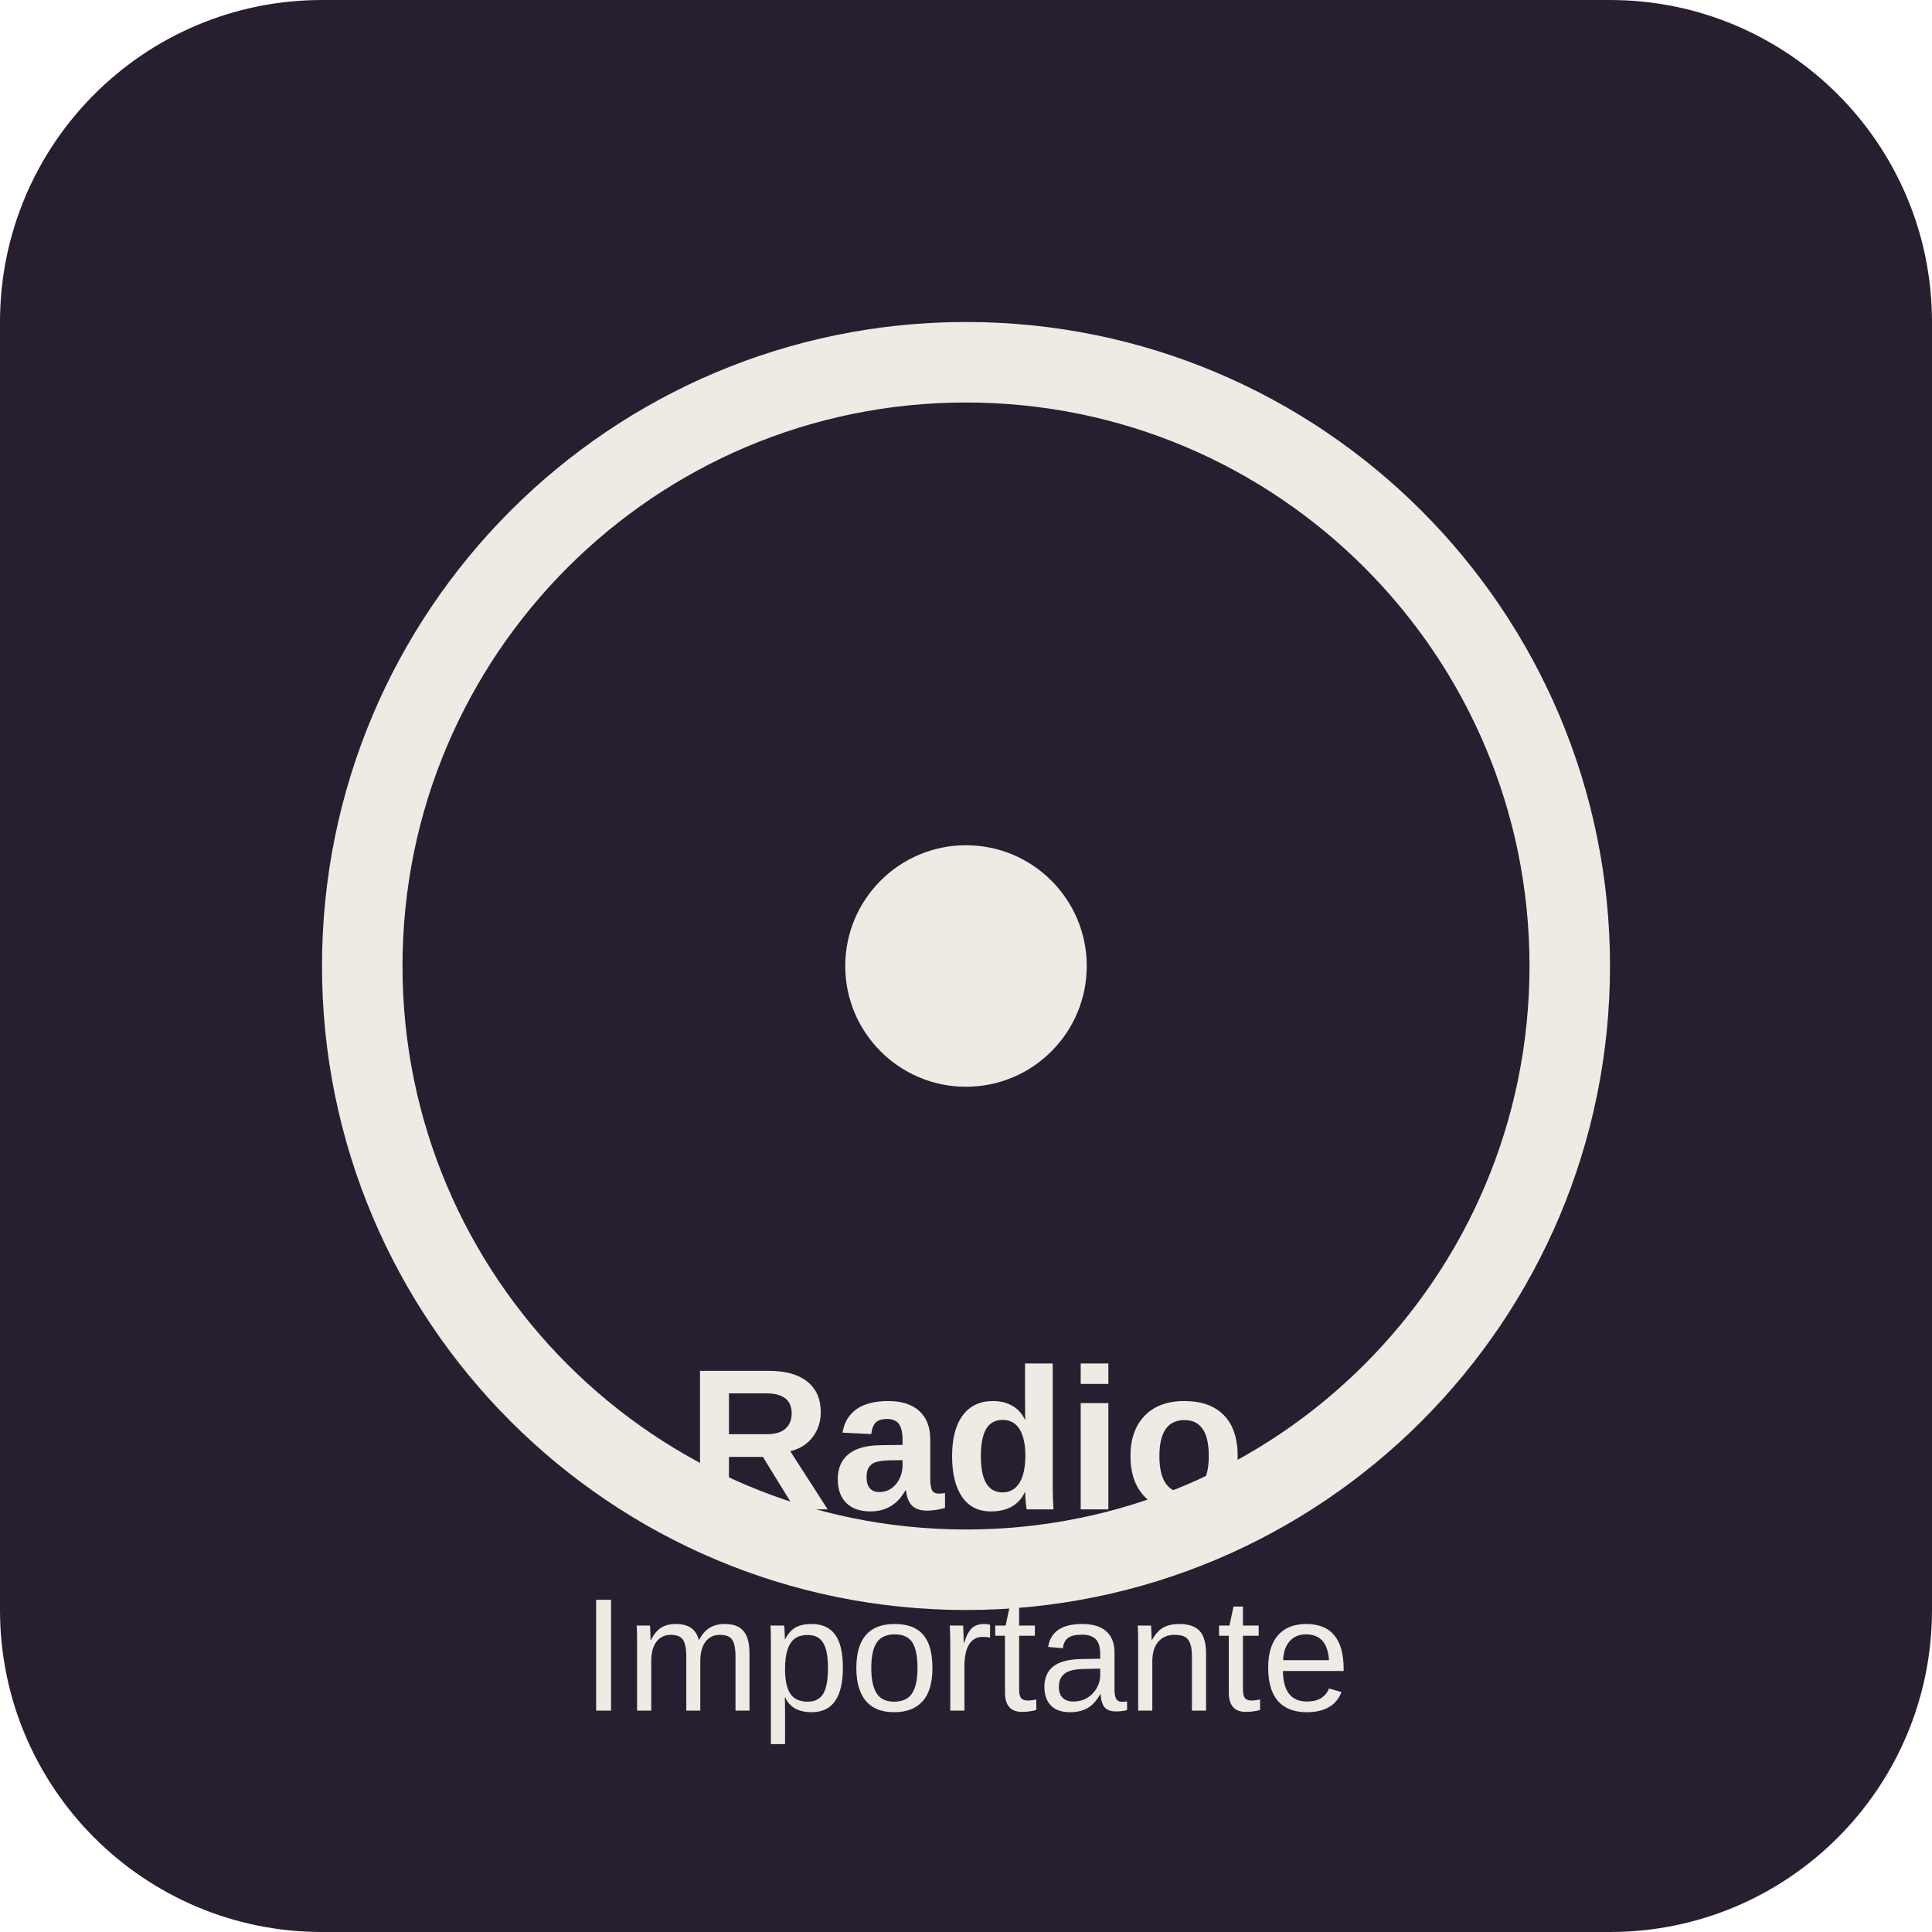
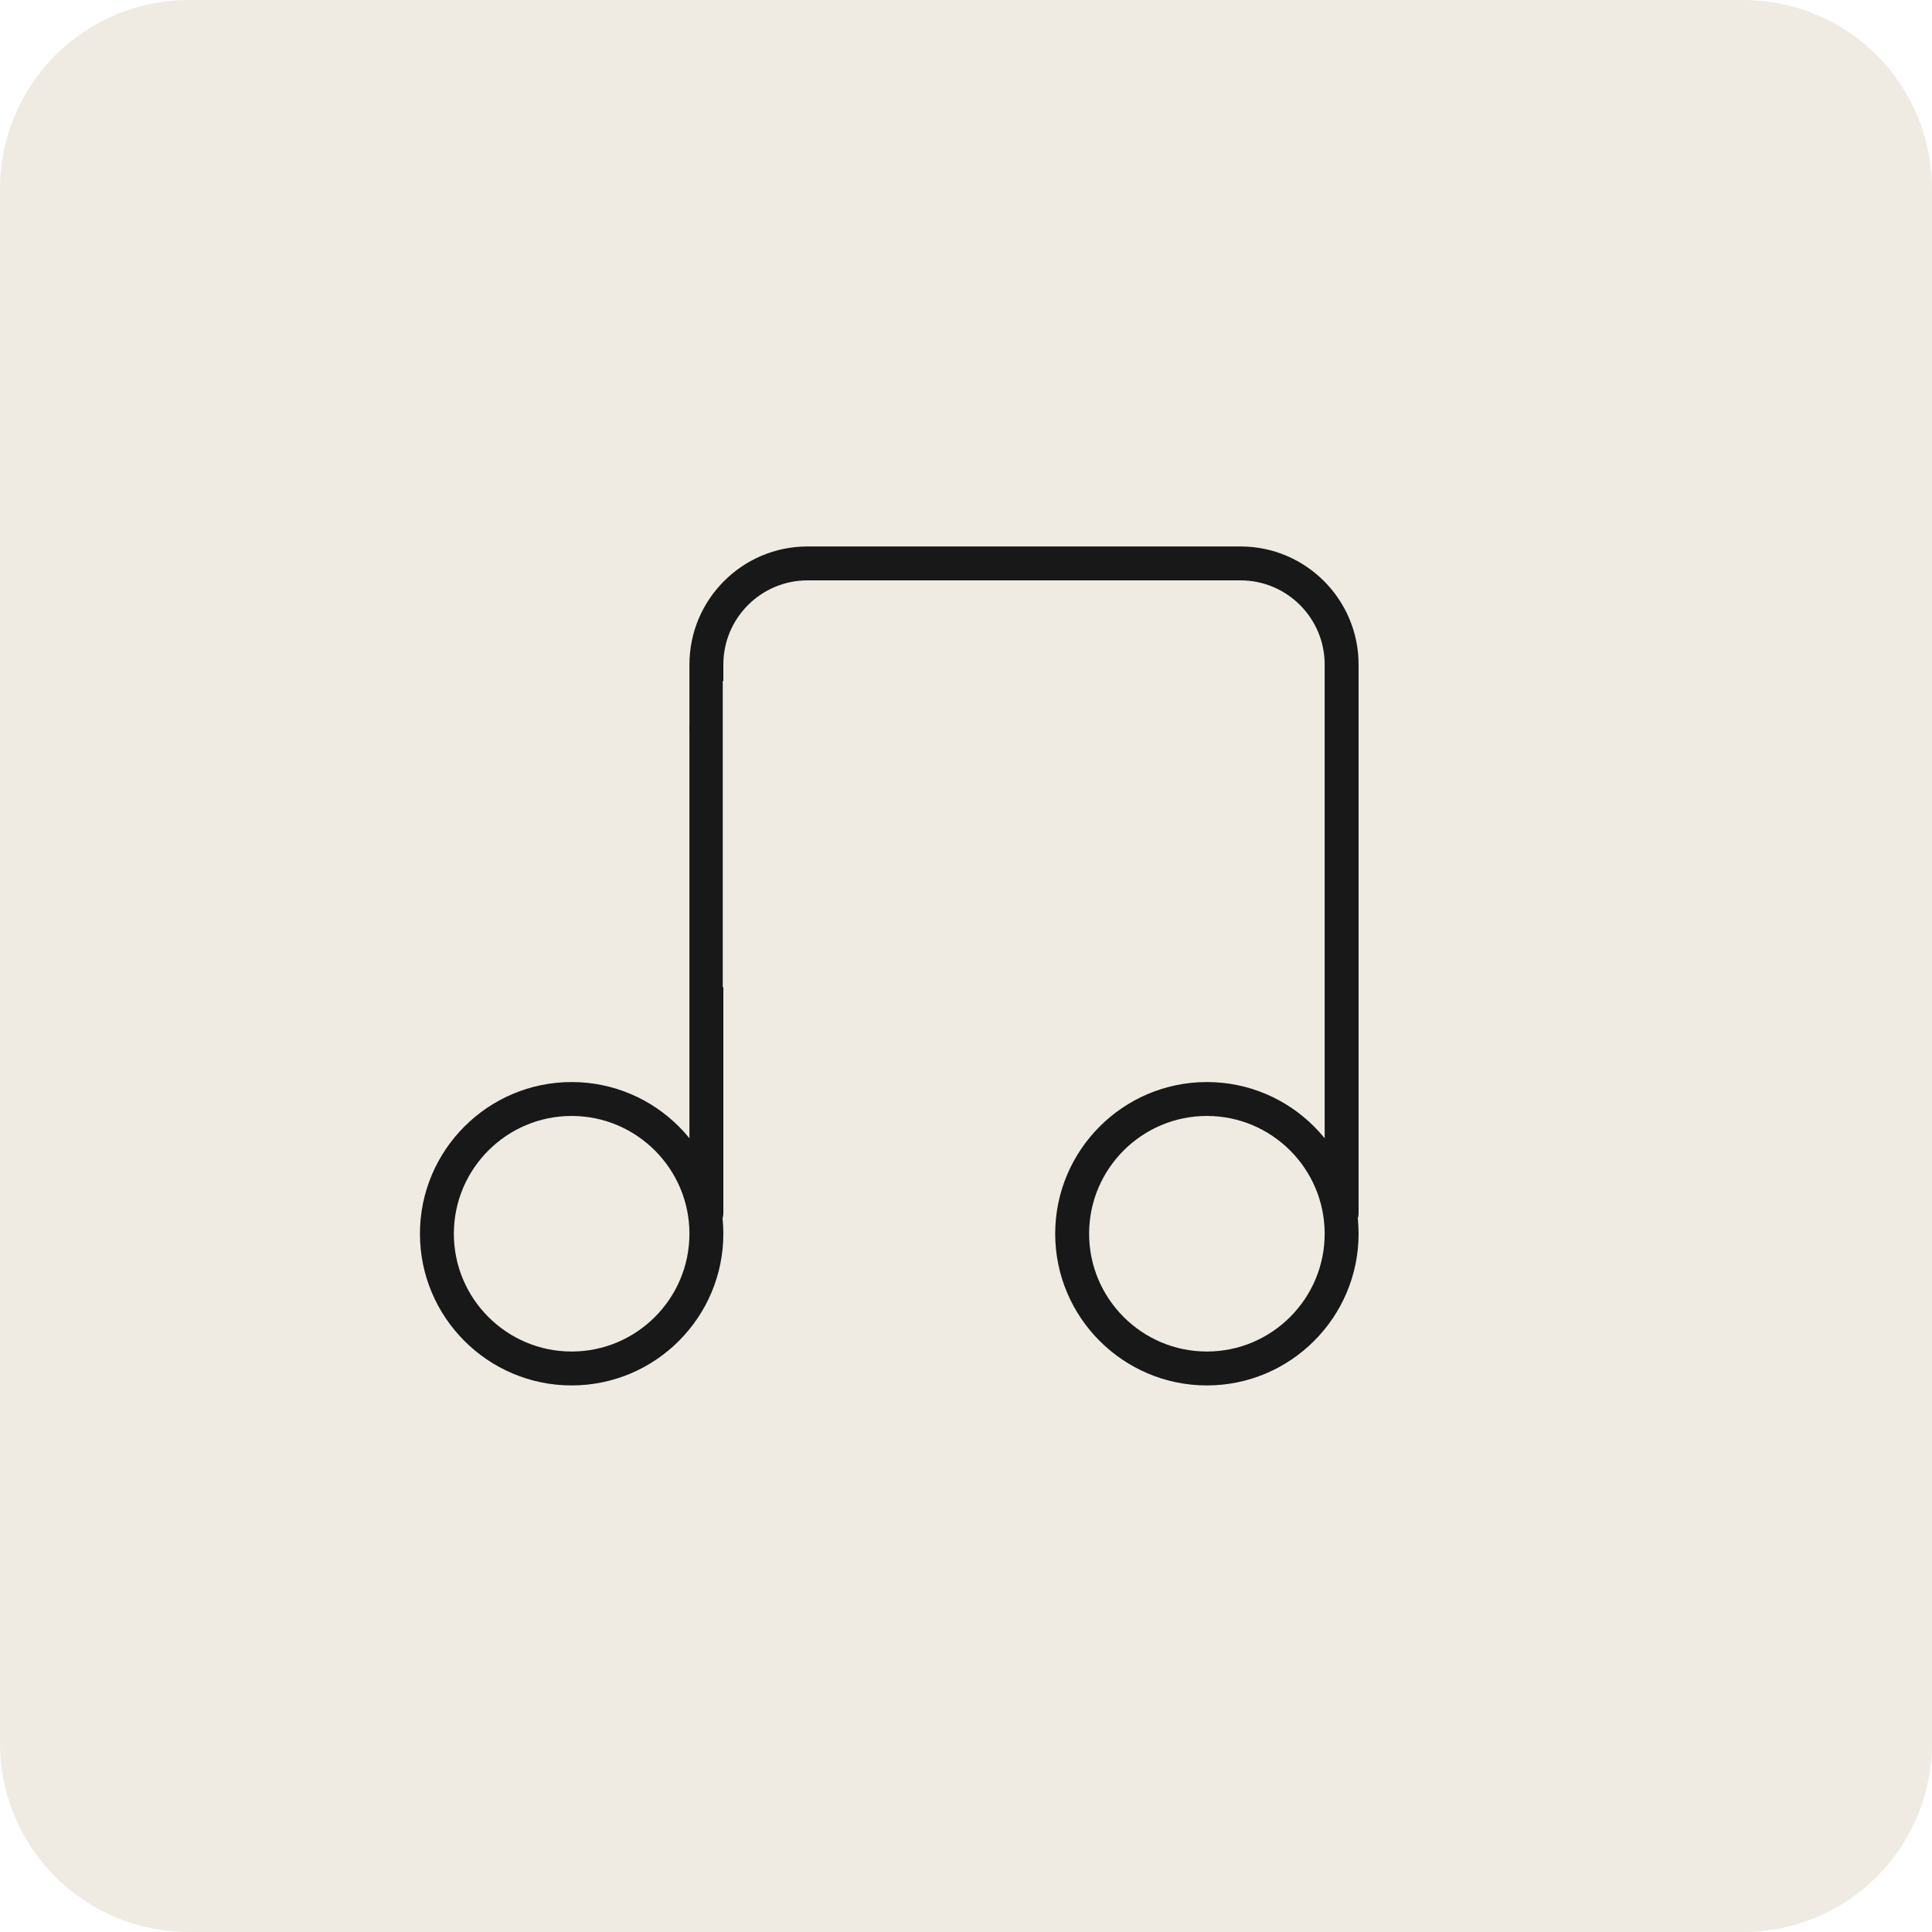
- <svg xmlns="http://www.w3.org/2000/svg" viewBox="0 0 192 192" width="192" height="192">
-   <rect width="192" height="192" fill="#271F30" rx="32" />
-   <circle cx="96" cy="96" r="60" fill="none" stroke="#EFEAE3" stroke-width="8" />
-   <circle cx="96" cy="96" r="12" fill="#EFEAE3" />
-   <text x="96" y="150" text-anchor="middle" fill="#EFEAE3" font-family="Arial, sans-serif" font-size="20" font-weight="bold">Radio</text>
-   <text x="96" y="170" text-anchor="middle" fill="#EFEAE3" font-family="Arial, sans-serif" font-size="16">Importante</text>
+ <svg xmlns="http://www.w3.org/2000/svg" width="1024" zoomAndPan="magnify" viewBox="0 0 768 768" height="1024" preserveAspectRatio="xMidYMid meet" version="1.0">
+   <defs>
+     <clipPath id="a5592e00fb">
+       <path d="M 75 0 L 693 0 C 712.891 0 731.969 7.902 746.031 21.969 C 760.098 36.031 768 55.109 768 75 L 768 693 C 768 712.891 760.098 731.969 746.031 746.031 C 731.969 760.098 712.891 768 693 768 L 75 768 C 55.109 768 36.031 760.098 21.969 746.031 C 7.902 731.969 0 712.891 0 693 L 0 75 C 0 55.109 7.902 36.031 21.969 21.969 C 36.031 7.902 55.109 0 75 0 Z M 75 0 " clip-rule="nonzero" />
+     </clipPath>
+     <clipPath id="0e4201d5f4">
+       <path d="M 0 0 L 768 0 L 768 768 L 0 768 Z M 0 0 " clip-rule="nonzero" />
+     </clipPath>
+     <clipPath id="fad759fce7">
+       <path d="M 75 0 L 693 0 C 712.891 0 731.969 7.902 746.031 21.969 C 760.098 36.031 768 55.109 768 75 L 768 693 C 768 712.891 760.098 731.969 746.031 746.031 C 731.969 760.098 712.891 768 693 768 L 75 768 C 55.109 768 36.031 760.098 21.969 746.031 C 7.902 731.969 0 712.891 0 693 L 0 75 C 0 55.109 7.902 36.031 21.969 21.969 C 36.031 7.902 55.109 0 75 0 Z M 75 0 " clip-rule="nonzero" />
+     </clipPath>
+     <clipPath id="7f1c09da49">
+       <rect x="0" width="768" y="0" height="768" />
+     </clipPath>
+     <clipPath id="7584c186de">
+       <path d="M 274 217.215 L 540.148 217.215 L 540.148 489 L 274 489 Z M 274 217.215 " clip-rule="nonzero" />
+     </clipPath>
+     <clipPath id="b4a466cede">
+       <path d="M 419 430 L 540.148 430 L 540.148 550.965 L 419 550.965 Z M 419 430 " clip-rule="nonzero" />
+     </clipPath>
+     <clipPath id="0b48b9bc15">
+       <path d="M 166.648 430 L 288 430 L 288 550.965 L 166.648 550.965 Z M 166.648 430 " clip-rule="nonzero" />
+     </clipPath>
+     <clipPath id="0b6e4fb1c2">
+       <path d="M 287.305 270.68 L 492.727 270.68 L 492.727 392.414 L 287.305 392.414 Z M 287.305 270.68 " clip-rule="nonzero" />
+     </clipPath>
+     <clipPath id="af2df00307">
+       <path d="M 0.305 0.68 L 205.727 0.68 L 205.727 122.414 L 0.305 122.414 Z M 0.305 0.68 " clip-rule="nonzero" />
+     </clipPath>
+     <clipPath id="0e1e225a5c">
+       <rect x="0" width="206" y="0" height="123" />
+     </clipPath>
+   </defs>
+   <g clip-path="url(#a5592e00fb)">
+     <g transform="matrix(1, 0, 0, 1, 0, -0.000000000000057351)">
+       <g clip-path="url(#7f1c09da49)">
+         <g clip-path="url(#0e4201d5f4)">
+           <g clip-path="url(#fad759fce7)">
+             <rect x="-168.96" width="1105.92" fill="#efebe2" height="1105.92" y="-168.96" fill-opacity="1" />
+           </g>
+         </g>
+       </g>
+     </g>
+   </g>
+   <g clip-path="url(#7584c186de)">
+     <path fill="#181819" d="M 533.32 488.996 C 529.594 488.996 526.578 485.98 526.578 482.258 L 526.578 264.152 C 526.578 245.711 511.578 230.707 493.137 230.707 L 320.984 230.707 C 302.543 230.707 287.543 245.711 287.543 264.152 L 287.543 482.258 C 287.543 485.98 284.523 488.996 280.797 488.996 C 277.078 488.996 274.062 485.98 274.062 482.258 L 274.062 264.152 C 274.062 238.277 295.113 217.227 320.984 217.227 L 493.137 217.227 C 519.008 217.227 540.059 238.277 540.059 264.152 L 540.059 482.258 C 540.059 485.98 537.039 488.996 533.32 488.996 " fill-opacity="1" fill-rule="nonzero" />
+   </g>
+   <g clip-path="url(#b4a466cede)">
+     <path fill="#181819" d="M 479.758 443.609 C 453.938 443.609 432.938 464.613 432.938 490.43 C 432.938 516.246 453.938 537.25 479.758 537.25 C 505.57 537.25 526.578 516.246 526.578 490.43 C 526.578 464.613 505.57 443.609 479.758 443.609 Z M 479.758 550.73 C 446.504 550.73 419.457 523.676 419.457 490.43 C 419.457 457.18 446.504 430.129 479.758 430.129 C 513.004 430.129 540.059 457.18 540.059 490.43 C 540.059 523.676 513.004 550.73 479.758 550.73 " fill-opacity="1" fill-rule="nonzero" />
+   </g>
+   <g clip-path="url(#0b48b9bc15)">
+     <path fill="#181819" d="M 227.234 443.609 C 201.418 443.609 180.414 464.613 180.414 490.43 C 180.414 516.246 201.418 537.25 227.234 537.25 C 253.055 537.25 274.062 516.246 274.062 490.43 C 274.062 464.613 253.055 443.609 227.234 443.609 Z M 227.234 550.73 C 193.988 550.73 166.934 523.676 166.934 490.43 C 166.934 457.18 193.988 430.129 227.234 430.129 C 260.488 430.129 287.543 457.18 287.543 490.43 C 287.543 523.676 260.488 550.73 227.234 550.73 " fill-opacity="1" fill-rule="nonzero" />
+   </g>
+   <path fill="#181819" d="M 472.523 296.379 L 280.797 296.379 C 277.078 296.379 274.062 293.363 274.062 289.637 C 274.062 285.914 277.078 282.898 280.797 282.898 L 472.523 282.898 C 476.25 282.898 479.27 285.914 479.27 289.637 C 479.27 293.363 476.25 296.379 472.523 296.379 " fill-opacity="1" fill-rule="nonzero" />
+   <g clip-path="url(#0b6e4fb1c2)">
+     <g transform="matrix(1, 0, 0, 1, 287, 270)">
+       <g clip-path="url(#0e1e225a5c)">
+         <g clip-path="url(#af2df00307)">
+           <path fill="#efebe2" d="M 0.305 0.68 L 205.73 0.68 L 205.73 122.414 L 0.305 122.414 Z M 0.305 0.68 " fill-opacity="1" fill-rule="nonzero" />
+         </g>
+       </g>
+     </g>
+   </g>
</svg>
